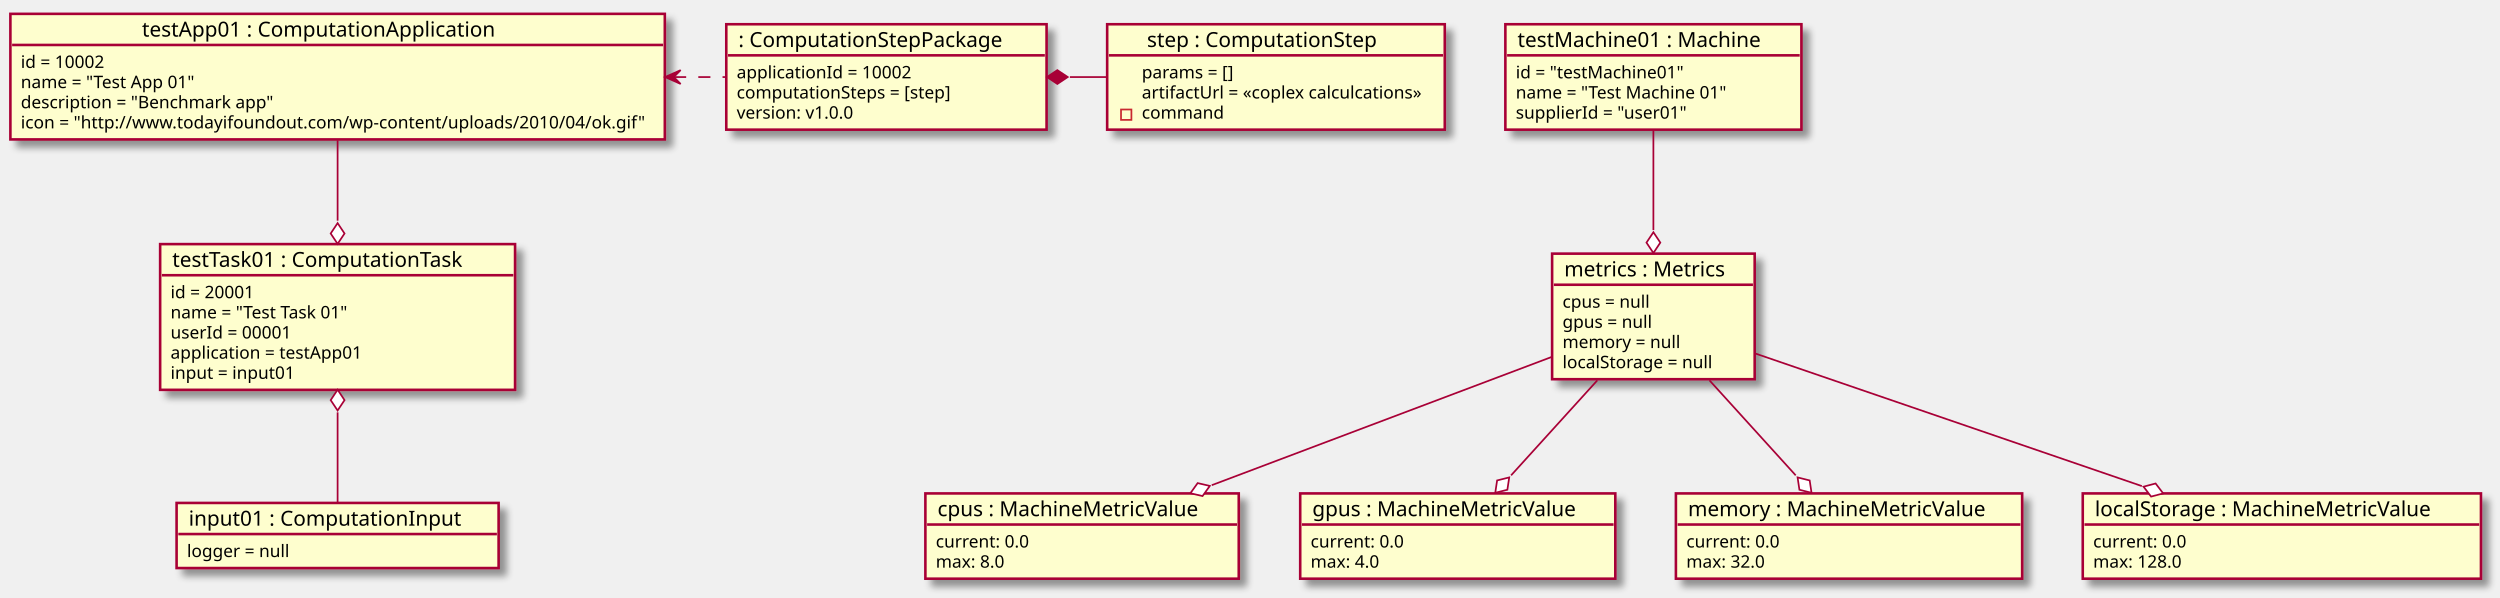
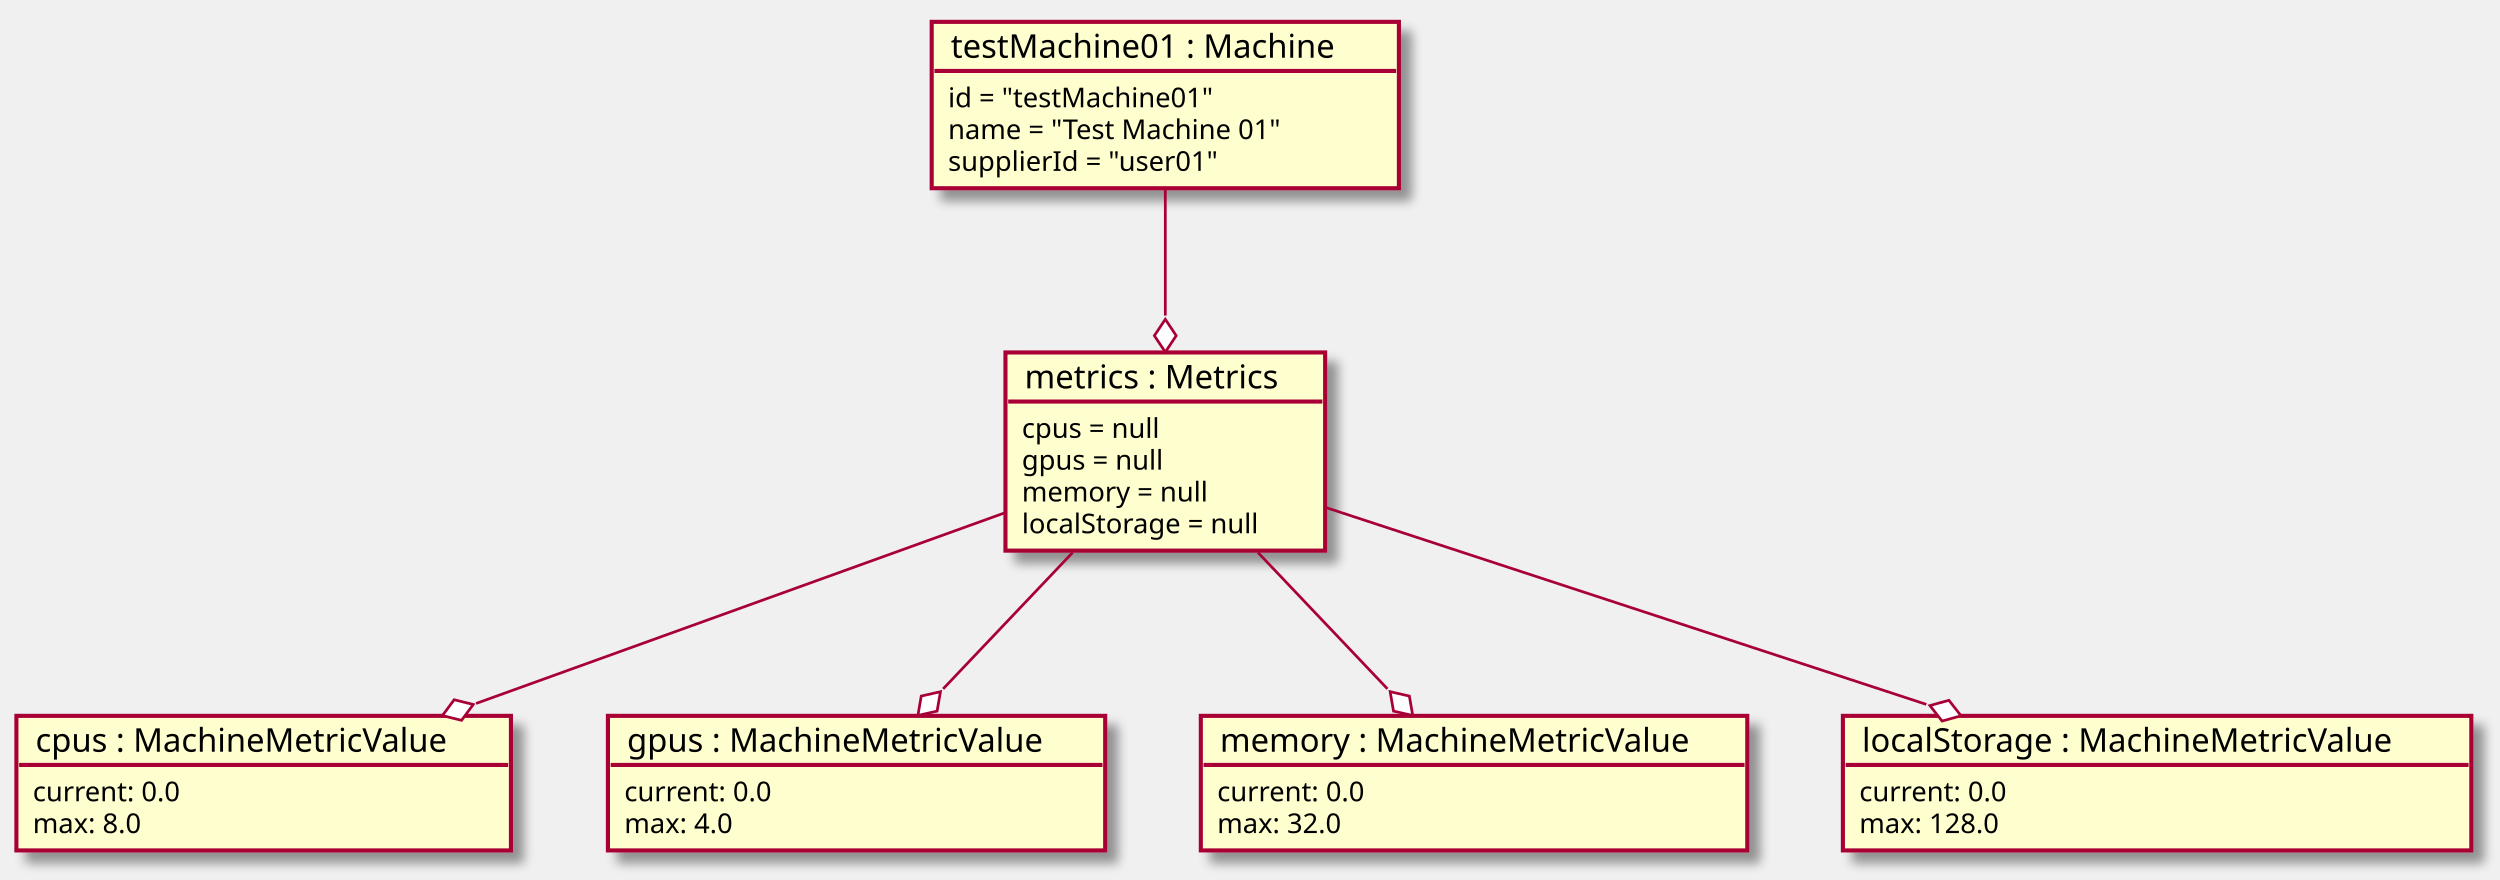
- <svg xmlns="http://www.w3.org/2000/svg" contentScriptType="application/ecmascript" contentStyleType="text/css" height="345px" preserveAspectRatio="none" style="width:1444px;height:345px;" version="1.1" viewBox="0 0 1444 345" width="1444px" zoomAndPan="magnify">
+ <svg xmlns="http://www.w3.org/2000/svg" contentScriptType="application/ecmascript" contentStyleType="text/css" height="322px" preserveAspectRatio="none" style="width:915px;height:322px;" version="1.1" viewBox="0 0 915 322" width="915px" zoomAndPan="magnify">
  <defs>
-     <filter height="300%" id="f1swtpwqrqp7u" width="300%" x="-1" y="-1">
+     <filter height="300%" id="f1555znp23prqb" width="300%" x="-1" y="-1">
      <feGaussianBlur result="blurOut" stdDeviation="2.0" />
      <feColorMatrix in="blurOut" result="blurOut2" type="matrix" values="0 0 0 0 0 0 0 0 0 0 0 0 0 0 0 0 0 0 .4 0" />
      <feOffset dx="4.0" dy="4.0" in="blurOut2" result="blurOut3" />
      <feBlend in="SourceGraphic" in2="blurOut3" mode="normal" />
    </filter>
  </defs>
  <g>
-     <rect fill="#FEFECE" filter="url(#f1swtpwqrqp7u)" height="60.891" style="stroke: #A80036; stroke-width: 1.5;" width="171" x="869.5" y="14" />
-     <text fill="#000000" font-family="sans-serif" font-size="12" lengthAdjust="spacingAndGlyphs" textLength="157" x="876.5" y="27.139">testMachine01 : Machine</text>
-     <line style="stroke: #A80036; stroke-width: 1.5;" x1="870.5" x2="1039.5" y1="31.969" y2="31.969" />
-     <text fill="#000000" font-family="sans-serif" font-size="10" lengthAdjust="spacingAndGlyphs" textLength="103" x="875.5" y="45.251">id = "testMachine01"</text>
-     <text fill="#000000" font-family="sans-serif" font-size="10" lengthAdjust="spacingAndGlyphs" textLength="130" x="875.5" y="56.892">name = "Test Machine 01"</text>
-     <text fill="#000000" font-family="sans-serif" font-size="10" lengthAdjust="spacingAndGlyphs" textLength="103" x="875.5" y="68.532">supplierId = "user01"</text>
-     <rect fill="#FEFECE" filter="url(#f1swtpwqrqp7u)" height="72.531" style="stroke: #A80036; stroke-width: 1.5;" width="117" x="896.5" y="146.5" />
-     <text fill="#000000" font-family="sans-serif" font-size="12" lengthAdjust="spacingAndGlyphs" textLength="103" x="903.5" y="159.639">metrics : Metrics</text>
-     <line style="stroke: #A80036; stroke-width: 1.5;" x1="897.5" x2="1012.5" y1="164.469" y2="164.469" />
-     <text fill="#000000" font-family="sans-serif" font-size="10" lengthAdjust="spacingAndGlyphs" textLength="52" x="902.5" y="177.751">cpus = null</text>
-     <text fill="#000000" font-family="sans-serif" font-size="10" lengthAdjust="spacingAndGlyphs" textLength="53" x="902.5" y="189.392">gpus = null</text>
-     <text fill="#000000" font-family="sans-serif" font-size="10" lengthAdjust="spacingAndGlyphs" textLength="72" x="902.5" y="201.032">memory = null</text>
-     <text fill="#000000" font-family="sans-serif" font-size="10" lengthAdjust="spacingAndGlyphs" textLength="90" x="902.5" y="212.673">localStorage = null</text>
-     <rect fill="#FEFECE" filter="url(#f1swtpwqrqp7u)" height="49.25" style="stroke: #A80036; stroke-width: 1.5;" width="181" x="534.5" y="285" />
-     <text fill="#000000" font-family="sans-serif" font-size="12" lengthAdjust="spacingAndGlyphs" textLength="167" x="541.5" y="298.139">cpus : MachineMetricValue</text>
-     <line style="stroke: #A80036; stroke-width: 1.5;" x1="535.5" x2="714.5" y1="302.969" y2="302.969" />
-     <text fill="#000000" font-family="sans-serif" font-size="10" lengthAdjust="spacingAndGlyphs" textLength="56" x="540.5" y="316.251">current: 0.0</text>
-     <text fill="#000000" font-family="sans-serif" font-size="10" lengthAdjust="spacingAndGlyphs" textLength="43" x="540.5" y="327.892">max: 8.0</text>
-     <rect fill="#FEFECE" filter="url(#f1swtpwqrqp7u)" height="49.25" style="stroke: #A80036; stroke-width: 1.5;" width="182" x="751" y="285" />
-     <text fill="#000000" font-family="sans-serif" font-size="12" lengthAdjust="spacingAndGlyphs" textLength="168" x="758" y="298.139">gpus : MachineMetricValue</text>
-     <line style="stroke: #A80036; stroke-width: 1.5;" x1="752" x2="932" y1="302.969" y2="302.969" />
-     <text fill="#000000" font-family="sans-serif" font-size="10" lengthAdjust="spacingAndGlyphs" textLength="56" x="757" y="316.251">current: 0.0</text>
-     <text fill="#000000" font-family="sans-serif" font-size="10" lengthAdjust="spacingAndGlyphs" textLength="43" x="757" y="327.892">max: 4.0</text>
-     <rect fill="#FEFECE" filter="url(#f1swtpwqrqp7u)" height="49.25" style="stroke: #A80036; stroke-width: 1.5;" width="200" x="968" y="285" />
-     <text fill="#000000" font-family="sans-serif" font-size="12" lengthAdjust="spacingAndGlyphs" textLength="186" x="975" y="298.139">memory : MachineMetricValue</text>
-     <line style="stroke: #A80036; stroke-width: 1.5;" x1="969" x2="1167" y1="302.969" y2="302.969" />
-     <text fill="#000000" font-family="sans-serif" font-size="10" lengthAdjust="spacingAndGlyphs" textLength="56" x="974" y="316.251">current: 0.0</text>
-     <text fill="#000000" font-family="sans-serif" font-size="10" lengthAdjust="spacingAndGlyphs" textLength="49" x="974" y="327.892">max: 32.0</text>
-     <rect fill="#FEFECE" filter="url(#f1swtpwqrqp7u)" height="49.25" style="stroke: #A80036; stroke-width: 1.5;" width="230" x="1203" y="285" />
-     <text fill="#000000" font-family="sans-serif" font-size="12" lengthAdjust="spacingAndGlyphs" textLength="216" x="1210" y="298.139">localStorage : MachineMetricValue</text>
-     <line style="stroke: #A80036; stroke-width: 1.5;" x1="1204" x2="1432" y1="302.969" y2="302.969" />
-     <text fill="#000000" font-family="sans-serif" font-size="10" lengthAdjust="spacingAndGlyphs" textLength="56" x="1209" y="316.251">current: 0.0</text>
-     <text fill="#000000" font-family="sans-serif" font-size="10" lengthAdjust="spacingAndGlyphs" textLength="55" x="1209" y="327.892">max: 128.0</text>
-     <rect fill="#FEFECE" filter="url(#f1swtpwqrqp7u)" height="72.531" style="stroke: #A80036; stroke-width: 1.5;" width="378" x="6" y="8" />
-     <text fill="#000000" font-family="sans-serif" font-size="12" lengthAdjust="spacingAndGlyphs" textLength="226" x="82" y="21.139">testApp01 : ComputationApplication</text>
-     <line style="stroke: #A80036; stroke-width: 1.5;" x1="7" x2="383" y1="25.969" y2="25.969" />
-     <text fill="#000000" font-family="sans-serif" font-size="10" lengthAdjust="spacingAndGlyphs" textLength="52" x="12" y="39.251">id = 10002</text>
-     <text fill="#000000" font-family="sans-serif" font-size="10" lengthAdjust="spacingAndGlyphs" textLength="109" x="12" y="50.892">name = "Test App 01"</text>
-     <text fill="#000000" font-family="sans-serif" font-size="10" lengthAdjust="spacingAndGlyphs" textLength="152" x="12" y="62.532">description = "Benchmark app"</text>
-     <text fill="#000000" font-family="sans-serif" font-size="10" lengthAdjust="spacingAndGlyphs" textLength="366" x="12" y="74.173">icon = "http://www.todayifoundout.com/wp-content/uploads/2010/04/ok.gif"</text>
-     <rect fill="#FEFECE" filter="url(#f1swtpwqrqp7u)" height="60.891" style="stroke: #A80036; stroke-width: 1.5;" width="185" x="419.5" y="14" />
-     <text fill="#000000" font-family="sans-serif" font-size="12" lengthAdjust="spacingAndGlyphs" textLength="171" x="426.5" y="27.139">: ComputationStepPackage</text>
-     <line style="stroke: #A80036; stroke-width: 1.5;" x1="420.5" x2="603.5" y1="31.969" y2="31.969" />
-     <text fill="#000000" font-family="sans-serif" font-size="10" lengthAdjust="spacingAndGlyphs" textLength="104" x="425.5" y="45.251">applicationId = 10002</text>
-     <text fill="#000000" font-family="sans-serif" font-size="10" lengthAdjust="spacingAndGlyphs" textLength="132" x="425.5" y="56.892">computationSteps = [step]</text>
-     <text fill="#000000" font-family="sans-serif" font-size="10" lengthAdjust="spacingAndGlyphs" textLength="71" x="425.5" y="68.532">version: v1.0.0</text>
-     <rect fill="#FEFECE" filter="url(#f1swtpwqrqp7u)" height="60.891" style="stroke: #A80036; stroke-width: 1.5;" width="195" x="639.5" y="14" />
-     <text fill="#000000" font-family="sans-serif" font-size="12" lengthAdjust="spacingAndGlyphs" textLength="149" x="662.5" y="27.139">step : ComputationStep</text>
-     <line style="stroke: #A80036; stroke-width: 1.5;" x1="640.5" x2="833.5" y1="31.969" y2="31.969" />
-     <text fill="#000000" font-family="sans-serif" font-size="10" lengthAdjust="spacingAndGlyphs" textLength="59" x="659.5" y="45.251">params = []</text>
-     <text fill="#000000" font-family="sans-serif" font-size="10" lengthAdjust="spacingAndGlyphs" textLength="169" x="659.5" y="56.892">artifactUrl = «coplex calculcations»</text>
-     <rect fill="none" height="6" style="stroke: #C82930; stroke-width: 1.0;" width="6" x="647.5" y="63.25" />
-     <text fill="#000000" font-family="sans-serif" font-size="10" lengthAdjust="spacingAndGlyphs" textLength="49" x="659.5" y="68.532">command</text>
-     <rect fill="#FEFECE" filter="url(#f1swtpwqrqp7u)" height="84.172" style="stroke: #A80036; stroke-width: 1.5;" width="205" x="92.5" y="141" />
-     <text fill="#000000" font-family="sans-serif" font-size="12" lengthAdjust="spacingAndGlyphs" textLength="191" x="99.5" y="154.139">testTask01 : ComputationTask</text>
-     <line style="stroke: #A80036; stroke-width: 1.5;" x1="93.5" x2="296.5" y1="158.969" y2="158.969" />
-     <text fill="#000000" font-family="sans-serif" font-size="10" lengthAdjust="spacingAndGlyphs" textLength="52" x="98.5" y="172.251">id = 20001</text>
-     <text fill="#000000" font-family="sans-serif" font-size="10" lengthAdjust="spacingAndGlyphs" textLength="111" x="98.5" y="183.892">name = "Test Task 01"</text>
-     <text fill="#000000" font-family="sans-serif" font-size="10" lengthAdjust="spacingAndGlyphs" textLength="74" x="98.5" y="195.532">userId = 00001</text>
-     <text fill="#000000" font-family="sans-serif" font-size="10" lengthAdjust="spacingAndGlyphs" textLength="115" x="98.5" y="207.173">application = testApp01</text>
-     <text fill="#000000" font-family="sans-serif" font-size="10" lengthAdjust="spacingAndGlyphs" textLength="74" x="98.5" y="218.814">input = input01</text>
-     <rect fill="#FEFECE" filter="url(#f1swtpwqrqp7u)" height="37.609" style="stroke: #A80036; stroke-width: 1.5;" width="186" x="102" y="290.5" />
-     <text fill="#000000" font-family="sans-serif" font-size="12" lengthAdjust="spacingAndGlyphs" textLength="172" x="109" y="303.639">input01 : ComputationInput</text>
-     <line style="stroke: #A80036; stroke-width: 1.5;" x1="103" x2="287" y1="308.469" y2="308.469" />
-     <text fill="#000000" font-family="sans-serif" font-size="10" lengthAdjust="spacingAndGlyphs" textLength="60" x="108" y="321.751">logger = null</text>
-     <path d="M955,75.118 C955,91.983 955,113.541 955,132.872 " fill="none" id="testMachine01-&gt;metrics" style="stroke: #A80036; stroke-width: 1.0;" />
-     <polygon fill="#FFFFFF" points="955,146.133,959,140.133,955,134.133,951,140.133,955,146.133" style="stroke: #A80036; stroke-width: 1.0;" />
-     <path d="M896.383,206.115 C841.569,226.794 759.45,257.776 699.906,280.24 " fill="none" id="metrics-&gt;cpus" style="stroke: #A80036; stroke-width: 1.0;" />
-     <polygon fill="#FFFFFF" points="687.561,284.897,694.587,286.522,698.789,280.662,691.763,279.037,687.561,284.897" style="stroke: #A80036; stroke-width: 1.0;" />
-     <path d="M922.619,219.677 C906.956,236.933 888.25,257.543 872.801,274.565 " fill="none" id="metrics-&gt;gpus" style="stroke: #A80036; stroke-width: 1.0;" />
-     <polygon fill="#FFFFFF" points="863.659,284.637,870.653,282.882,871.724,275.751,864.73,277.505,863.659,284.637" style="stroke: #A80036; stroke-width: 1.0;" />
-     <path d="M987.381,219.677 C1003.044,236.933 1021.75,257.543 1037.2,274.565 " fill="none" id="metrics-&gt;memory" style="stroke: #A80036; stroke-width: 1.0;" />
-     <polygon fill="#FFFFFF" points="1046.34,284.637,1045.27,277.505,1038.276,275.75,1039.346,282.881,1046.34,284.637" style="stroke: #A80036; stroke-width: 1.0;" />
-     <path d="M1013.73,204.141 C1074.36,224.938 1169.42,257.54 1237.14,280.767 " fill="none" id="metrics-&gt;localStorage" style="stroke: #A80036; stroke-width: 1.0;" />
-     <polygon fill="#FFFFFF" points="1249.45,284.99,1245.071,279.26,1238.098,281.099,1242.477,286.828,1249.45,284.99" style="stroke: #A80036; stroke-width: 1.0;" />
-     <path d="M389.337,44.5 C399.26,44.5 409.184,44.5 419.107,44.5 " fill="none" id="testApp01&lt;-pack" style="stroke: #A80036; stroke-width: 1.0; stroke-dasharray: 7.0,7.0;" />
-     <polygon fill="#A80036" points="384.147,44.5,393.147,48.5,389.147,44.5,393.147,40.5,384.147,44.5" style="stroke: #A80036; stroke-width: 1.0;" />
-     <path d="M617.977,44.5 C625.099,44.5 632.221,44.5 639.344,44.5 " fill="none" id="pack&lt;-step" style="stroke: #A80036; stroke-width: 1.0;" />
-     <polygon fill="#A80036" points="604.725,44.5,610.725,48.5,616.725,44.5,610.725,40.5,604.725,44.5" style="stroke: #A80036; stroke-width: 1.0;" />
-     <path d="M195,81.007 C195,95.182 195,111.825 195,127.466 " fill="none" id="testApp01-&gt;testTask01" style="stroke: #A80036; stroke-width: 1.0;" />
-     <polygon fill="#FFFFFF" points="195,140.866,199,134.866,195,128.866,191,134.866,195,140.866" style="stroke: #A80036; stroke-width: 1.0;" />
-     <path d="M195,238.152 C195,256.88 195,276.603 195,290.384 " fill="none" id="testTask01&lt;-input01" style="stroke: #A80036; stroke-width: 1.0;" />
-     <polygon fill="#FFFFFF" points="195,225.111,191,231.111,195,237.111,199,231.111,195,225.111" style="stroke: #A80036; stroke-width: 1.0;" />
+     <rect fill="#FEFECE" filter="url(#f1555znp23prqb)" height="60.891" style="stroke: #A80036; stroke-width: 1.5;" width="171" x="341" y="8" />
+     <text fill="#000000" font-family="sans-serif" font-size="12" lengthAdjust="spacingAndGlyphs" textLength="157" x="348" y="21.139">testMachine01 : Machine</text>
+     <line style="stroke: #A80036; stroke-width: 1.5;" x1="342" x2="511" y1="25.969" y2="25.969" />
+     <text fill="#000000" font-family="sans-serif" font-size="10" lengthAdjust="spacingAndGlyphs" textLength="103" x="347" y="39.251">id = "testMachine01"</text>
+     <text fill="#000000" font-family="sans-serif" font-size="10" lengthAdjust="spacingAndGlyphs" textLength="130" x="347" y="50.892">name = "Test Machine 01"</text>
+     <text fill="#000000" font-family="sans-serif" font-size="10" lengthAdjust="spacingAndGlyphs" textLength="103" x="347" y="62.532">supplierId = "user01"</text>
+     <rect fill="#FEFECE" filter="url(#f1555znp23prqb)" height="72.531" style="stroke: #A80036; stroke-width: 1.5;" width="117" x="368" y="129" />
+     <text fill="#000000" font-family="sans-serif" font-size="12" lengthAdjust="spacingAndGlyphs" textLength="103" x="375" y="142.139">metrics : Metrics</text>
+     <line style="stroke: #A80036; stroke-width: 1.5;" x1="369" x2="484" y1="146.969" y2="146.969" />
+     <text fill="#000000" font-family="sans-serif" font-size="10" lengthAdjust="spacingAndGlyphs" textLength="52" x="374" y="160.251">cpus = null</text>
+     <text fill="#000000" font-family="sans-serif" font-size="10" lengthAdjust="spacingAndGlyphs" textLength="53" x="374" y="171.892">gpus = null</text>
+     <text fill="#000000" font-family="sans-serif" font-size="10" lengthAdjust="spacingAndGlyphs" textLength="72" x="374" y="183.532">memory = null</text>
+     <text fill="#000000" font-family="sans-serif" font-size="10" lengthAdjust="spacingAndGlyphs" textLength="90" x="374" y="195.173">localStorage = null</text>
+     <rect fill="#FEFECE" filter="url(#f1555znp23prqb)" height="49.25" style="stroke: #A80036; stroke-width: 1.5;" width="181" x="6" y="262" />
+     <text fill="#000000" font-family="sans-serif" font-size="12" lengthAdjust="spacingAndGlyphs" textLength="167" x="13" y="275.139">cpus : MachineMetricValue</text>
+     <line style="stroke: #A80036; stroke-width: 1.5;" x1="7" x2="186" y1="279.969" y2="279.969" />
+     <text fill="#000000" font-family="sans-serif" font-size="10" lengthAdjust="spacingAndGlyphs" textLength="56" x="12" y="293.251">current: 0.0</text>
+     <text fill="#000000" font-family="sans-serif" font-size="10" lengthAdjust="spacingAndGlyphs" textLength="43" x="12" y="304.892">max: 8.0</text>
+     <rect fill="#FEFECE" filter="url(#f1555znp23prqb)" height="49.25" style="stroke: #A80036; stroke-width: 1.5;" width="182" x="222.5" y="262" />
+     <text fill="#000000" font-family="sans-serif" font-size="12" lengthAdjust="spacingAndGlyphs" textLength="168" x="229.5" y="275.139">gpus : MachineMetricValue</text>
+     <line style="stroke: #A80036; stroke-width: 1.5;" x1="223.5" x2="403.5" y1="279.969" y2="279.969" />
+     <text fill="#000000" font-family="sans-serif" font-size="10" lengthAdjust="spacingAndGlyphs" textLength="56" x="228.5" y="293.251">current: 0.0</text>
+     <text fill="#000000" font-family="sans-serif" font-size="10" lengthAdjust="spacingAndGlyphs" textLength="43" x="228.5" y="304.892">max: 4.0</text>
+     <rect fill="#FEFECE" filter="url(#f1555znp23prqb)" height="49.25" style="stroke: #A80036; stroke-width: 1.5;" width="200" x="439.5" y="262" />
+     <text fill="#000000" font-family="sans-serif" font-size="12" lengthAdjust="spacingAndGlyphs" textLength="186" x="446.5" y="275.139">memory : MachineMetricValue</text>
+     <line style="stroke: #A80036; stroke-width: 1.5;" x1="440.5" x2="638.5" y1="279.969" y2="279.969" />
+     <text fill="#000000" font-family="sans-serif" font-size="10" lengthAdjust="spacingAndGlyphs" textLength="56" x="445.5" y="293.251">current: 0.0</text>
+     <text fill="#000000" font-family="sans-serif" font-size="10" lengthAdjust="spacingAndGlyphs" textLength="49" x="445.5" y="304.892">max: 32.0</text>
+     <rect fill="#FEFECE" filter="url(#f1555znp23prqb)" height="49.25" style="stroke: #A80036; stroke-width: 1.5;" width="230" x="674.5" y="262" />
+     <text fill="#000000" font-family="sans-serif" font-size="12" lengthAdjust="spacingAndGlyphs" textLength="216" x="681.5" y="275.139">localStorage : MachineMetricValue</text>
+     <line style="stroke: #A80036; stroke-width: 1.5;" x1="675.5" x2="903.5" y1="279.969" y2="279.969" />
+     <text fill="#000000" font-family="sans-serif" font-size="10" lengthAdjust="spacingAndGlyphs" textLength="56" x="680.5" y="293.251">current: 0.0</text>
+     <text fill="#000000" font-family="sans-serif" font-size="10" lengthAdjust="spacingAndGlyphs" textLength="55" x="680.5" y="304.892">max: 128.0</text>
+     <path d="M426.5,69.123 C426.5,82.971 426.5,99.83 426.5,115.499 " fill="none" id="testMachine01-&gt;metrics" style="stroke: #A80036; stroke-width: 1.0;" />
+     <polygon fill="#FFFFFF" points="426.5,128.858,430.5,122.858,426.5,116.858,422.5,122.858,426.5,128.858" style="stroke: #A80036; stroke-width: 1.0;" />
+     <path d="M367.883,187.638 C313.934,207.092 233.534,236.085 174.241,257.466 " fill="none" id="metrics-&gt;cpus" style="stroke: #A80036; stroke-width: 1.0;" />
+     <polygon fill="#FFFFFF" points="161.925,261.907,168.926,263.635,173.213,257.836,166.212,256.109,161.925,261.907" style="stroke: #A80036; stroke-width: 1.0;" />
+     <path d="M392.596,202.204 C377.558,218.041 359.962,236.571 345.19,252.127 " fill="none" id="metrics-&gt;gpus" style="stroke: #A80036; stroke-width: 1.0;" />
+     <polygon fill="#FFFFFF" points="335.945,261.863,342.977,260.266,344.208,253.161,337.176,254.757,335.945,261.863" style="stroke: #A80036; stroke-width: 1.0;" />
+     <path d="M460.404,202.204 C475.442,218.041 493.038,236.571 507.81,252.127 " fill="none" id="metrics-&gt;memory" style="stroke: #A80036; stroke-width: 1.0;" />
+     <polygon fill="#FFFFFF" points="517.055,261.863,515.824,254.757,508.792,253.161,510.023,260.266,517.055,261.863" style="stroke: #A80036; stroke-width: 1.0;" />
+     <path d="M485.226,185.752 C544.794,205.28 637.579,235.697 705.035,257.81 " fill="none" id="metrics-&gt;localStorage" style="stroke: #A80036; stroke-width: 1.0;" />
+     <polygon fill="#FFFFFF" points="717.746,261.977,713.291,256.307,706.343,258.239,710.798,263.909,717.746,261.977" style="stroke: #A80036; stroke-width: 1.0;" />
  </g>
</svg>
